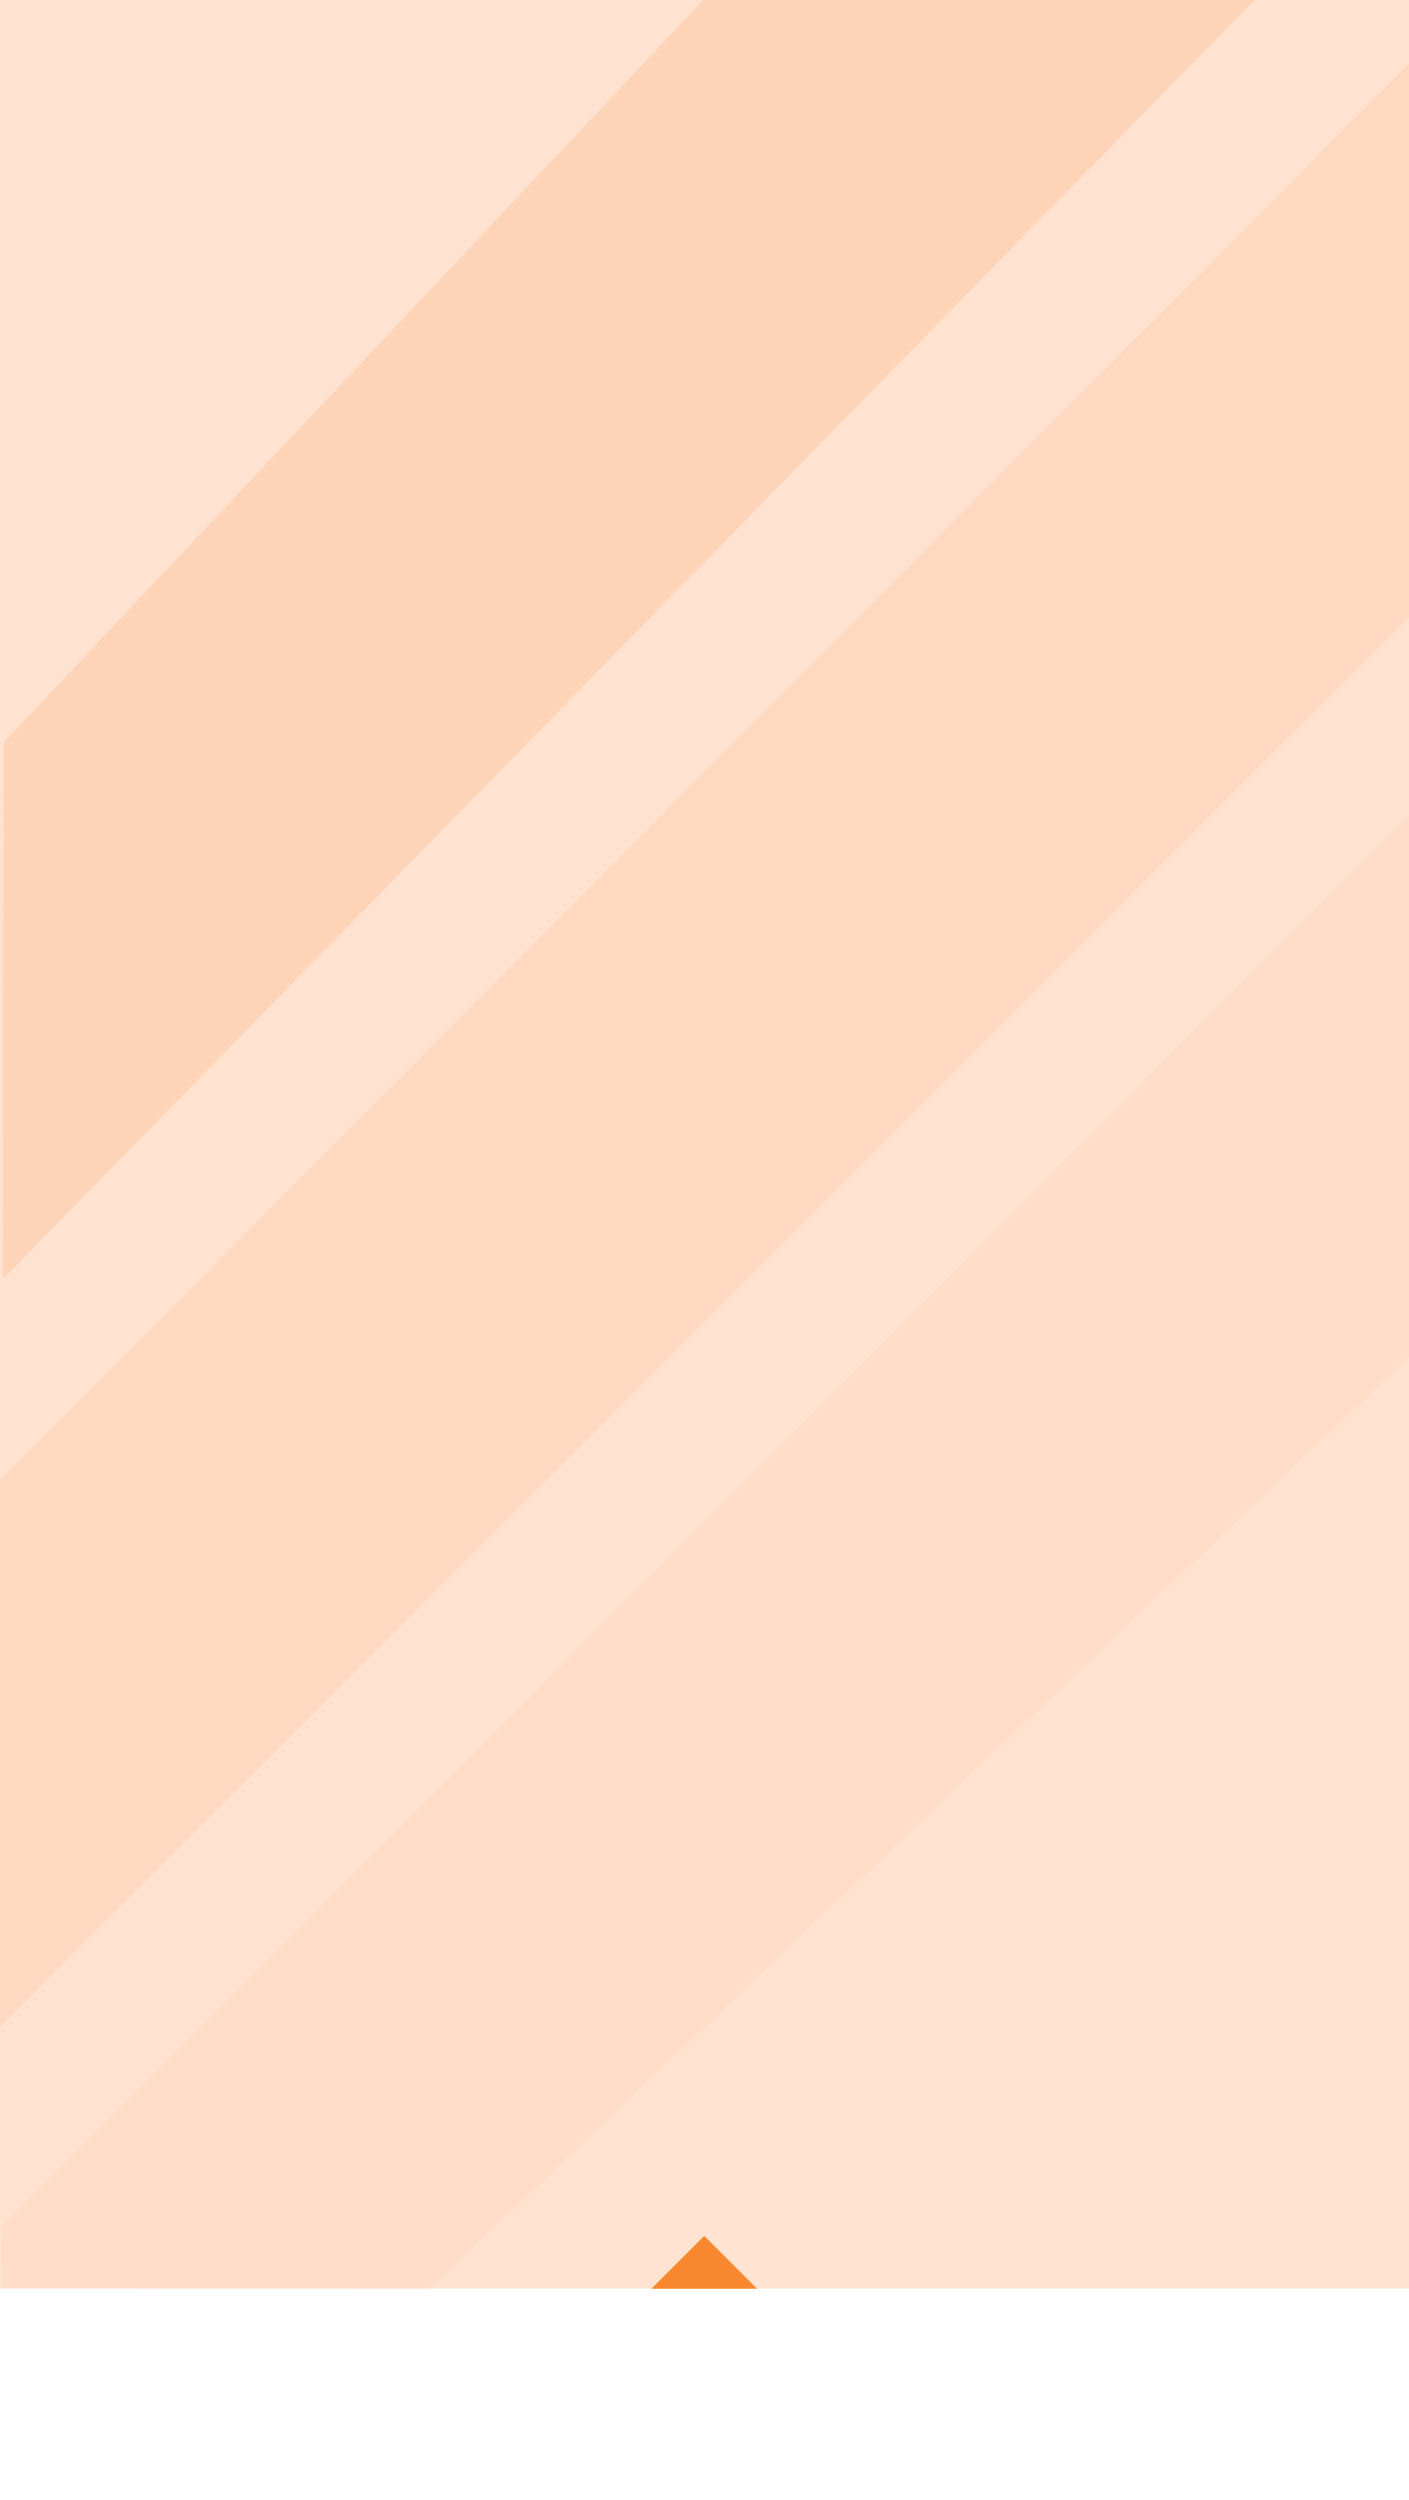
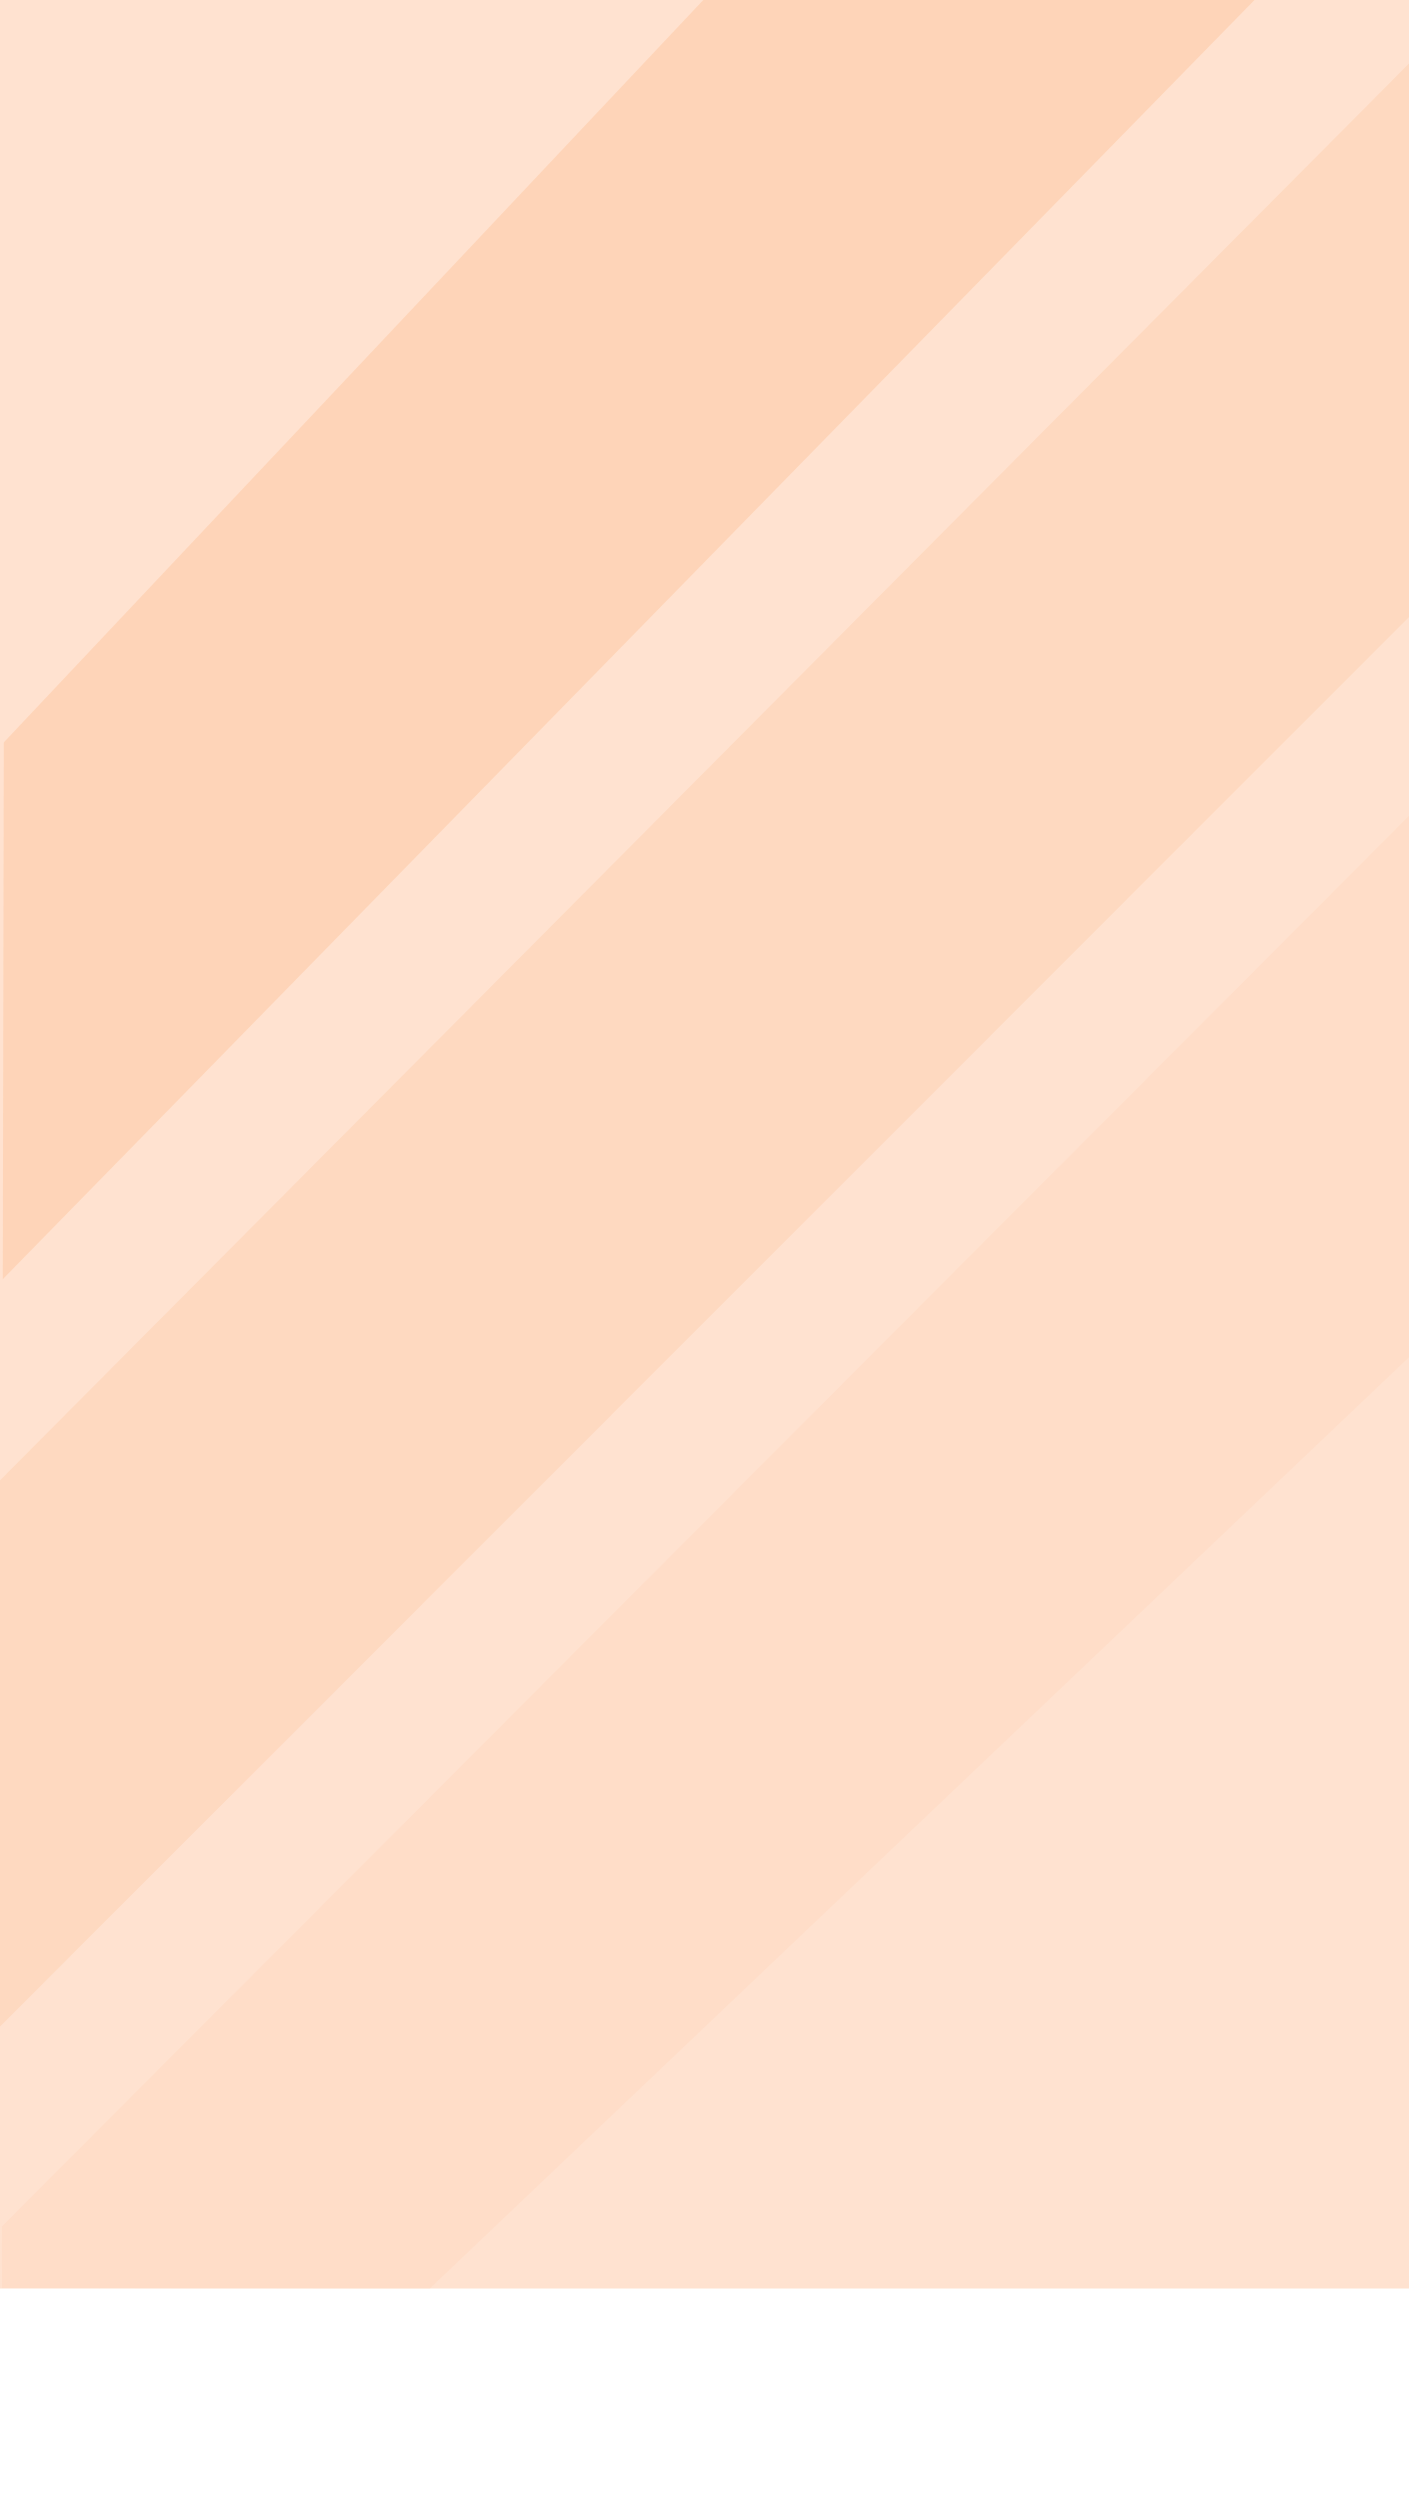
<svg xmlns="http://www.w3.org/2000/svg" width="320px" height="568px" viewBox="0 0 320 568" version="1.1">
  <defs />
-   <g id="atoms/flyout/background_stripes/apricot" stroke="none" stroke-width="1" fill="none" fill-rule="evenodd">
-     <g id="atoms/flyout/background_down/Apricot" transform="translate(0, -1)">
-       <g id="Group" stroke-width="1" fill="#FFE2D0">
+   <g id="atoms/flyout/background_stripes/apricot-copy" stroke="none" stroke-width="1" fill="none" fill-rule="evenodd">
+     <g id="atoms/flyout/background_down/Apricot-Copy" transform="translate(0, -1)" fill="#FFE2D0">
+       <g id="Group">
        <rect id="Rectangle" x="0" y="0" width="321" height="520.952" />
-       </g>
-       <g id="atoms/arrow/orange_fill" transform="translate(160, 515) rotate(180) translate(-160, -515) translate(148, 509)" fill="#F7882F">
-         <polygon id="Path-2" transform="translate(12, 6) rotate(-90) translate(-12, -6) " points="18 18 18 -6 6 6" />
      </g>
    </g>
    <polygon id="Rectangle-2" fill-opacity="0.15" fill="#F7882F" transform="translate(112, 113.5) scale(-1, 1) rotate(45) translate(-112, -113.5) " points="-3.089 67 229.597 73.926 316 160 -92 155.572" />
    <polygon id="Rectangle-2-Copy" fill-opacity="0.1" fill="#F7882F" transform="translate(160, 237.5) scale(-1, 1) rotate(45) translate(-160, -237.5) " points="-111 193 343.287 194.254 431 282 -22.113 281.92" />
    <polygon id="Rectangle-2-Copy-2" fill-opacity="0.05" fill="#F7882F" transform="translate(187.5, 379.5) scale(-1, 1) rotate(45) translate(-187.5, -379.5) " points="-44 336 409.107 336.548 419 346.478 350.457 415.278 42.674 423" />
  </g>
</svg>
